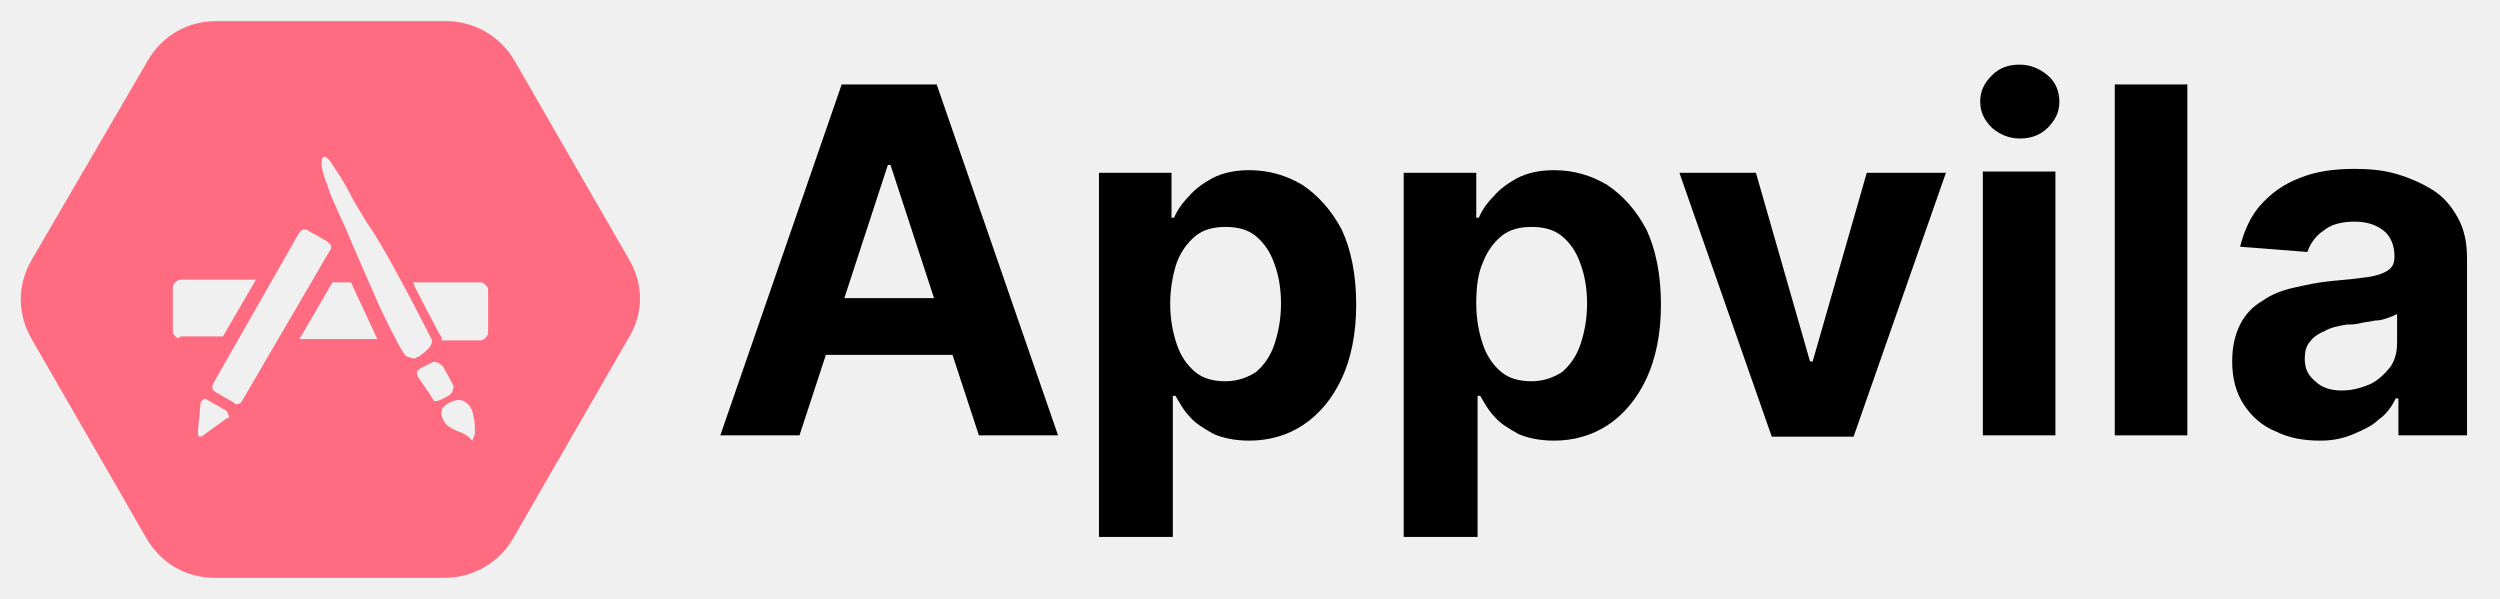
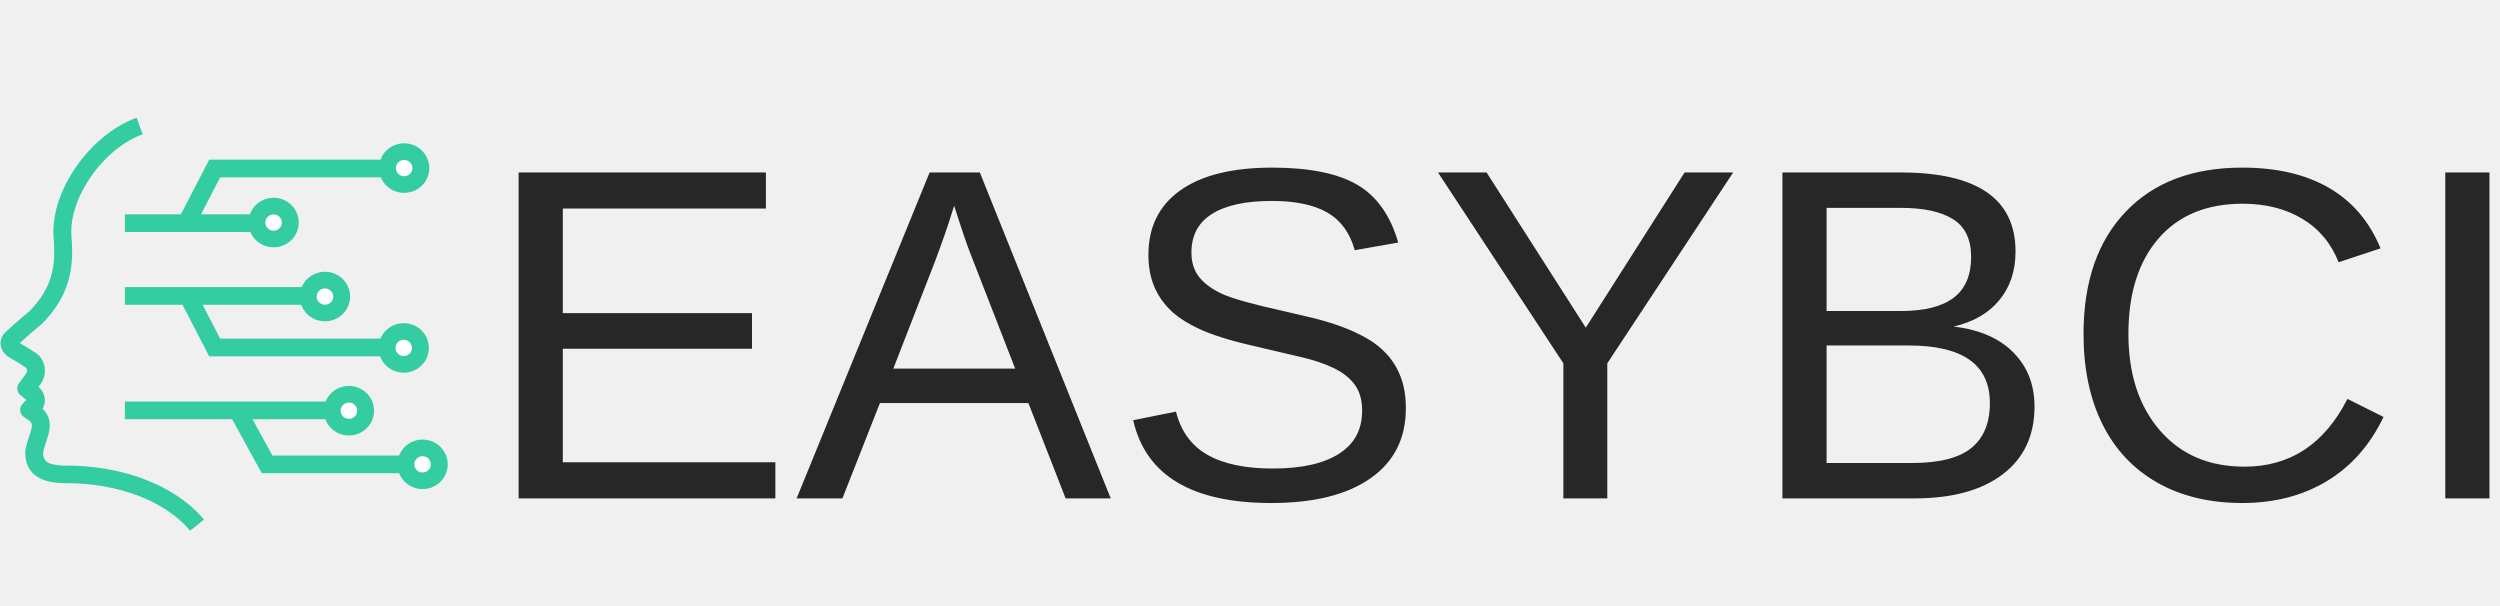
- <svg xmlns="http://www.w3.org/2000/svg" version="1.1" id="Layer_1" x="0px" y="0px" viewBox="0 0 189.5 45.4" style="enable-background:new 0 0 189.5 45.4;" xml:space="preserve">
-   <style type="text/css">
- 	.st0{fill:#FF6B81;}
- </style>
+ <svg xmlns="http://www.w3.org/2000/svg" width="100%" height="100%" viewBox="0 0 190 46" version="1.1" xml:space="preserve" style="fill-rule:evenodd;clip-rule:evenodd;stroke-linejoin:round;stroke-miterlimit:2;">
  <g>
-     <path class="st0" d="M47.7,19.7L39,4.6c-1.1-1.9-3.1-3-5.2-3H16.4c-2.2,0-4.1,1.1-5.2,3L2.4,19.7c-1.1,1.9-1.1,4.1,0,6l8.7,15.1   c1.1,1.9,3,3,5.2,3h17.4c2.1,0,4.1-1.1,5.2-3l8.7-15.1C48.8,23.8,48.8,21.6,47.7,19.7z M13.3,25.5c-0.1-0.1-0.2-0.2-0.2-0.4v-3.3   c0-0.2,0.1-0.3,0.2-0.4c0.1-0.1,0.2-0.2,0.4-0.2h5.7l-2.5,4.3h-3.2C13.5,25.7,13.4,25.6,13.3,25.5z M17.2,31.7L15.4,33   c-0.1,0.1-0.2,0.1-0.3,0.1C15,33,15,32.9,15,32.7l0.2-2.1c0-0.2,0.1-0.2,0.2-0.3c0.1-0.1,0.2-0.1,0.3,0l1.4,0.8   c0.1,0.1,0.2,0.2,0.2,0.3C17.4,31.6,17.4,31.7,17.2,31.7z M18.1,30.6c-0.2,0.1-0.3,0-0.4-0.1l-1.4-0.8c-0.1-0.1-0.2-0.2-0.2-0.3   c0-0.1,0-0.3,0.1-0.4l6.5-11.4c0.1-0.1,0.2-0.2,0.3-0.2c0.2,0,0.3,0,0.4,0.1l1.4,0.8c0.1,0.1,0.2,0.2,0.3,0.3c0,0.2,0,0.3-0.1,0.4   l-6.6,11.3C18.3,30.5,18.2,30.6,18.1,30.6z M22.7,25.7l2.5-4.3h1.4l2,4.3H22.7z M30.8,27c-0.2-0.1-0.9-1.4-2-3.7   c-0.7-1.6-1.4-3.2-2.1-4.8l-0.5-1.2c-0.7-1.5-1.2-2.6-1.4-3.3c-0.5-1.2-0.5-1.9-0.3-2.1c0.2-0.1,0.5,0.2,0.9,0.9   c0.3,0.4,0.8,1.2,1.4,2.4c0.6,1,1,1.7,1.3,2.1c0.8,1.2,2.2,3.7,4.2,7.6l0.3,0.6c0.2,0.3,0.2,0.5-0.1,0.9c-0.2,0.2-0.4,0.4-0.6,0.5   L31.8,27c-0.2,0.1-0.3,0.1-0.4,0.2C31.2,27.1,31,27.1,30.8,27z M32.6,29.9l-0.9-1.3c-0.1-0.2-0.1-0.3-0.1-0.4   c0.1-0.2,0.2-0.2,0.3-0.3l0.8-0.4c0.2-0.1,0.3-0.1,0.5,0s0.3,0.2,0.4,0.3l0.7,1.3c0.1,0.2,0.1,0.3,0,0.5c0,0.2-0.2,0.3-0.3,0.4   l-0.6,0.3c-0.2,0.1-0.3,0.1-0.5,0.1C32.8,30.2,32.7,30.1,32.6,29.9z M35.8,33.4c-0.1-0.1-0.2-0.2-0.3-0.3s-0.3-0.2-0.5-0.3   c-0.3-0.1-0.5-0.2-0.7-0.3s-0.5-0.3-0.6-0.5c-0.2-0.3-0.3-0.7-0.2-0.9c0-0.2,0.2-0.3,0.4-0.5l0,0c0.6-0.3,1-0.4,1.4-0.1   c0.3,0.2,0.5,0.5,0.6,1.1C36,32,36,32.4,36,32.9L35.8,33.4z M37,25.2c0,0.1,0,0.2-0.2,0.4c-0.1,0.1-0.2,0.2-0.4,0.2h-2.9   c0-0.2-0.1-0.4-0.2-0.5l-1-1.9c-0.4-0.8-0.8-1.5-1-2h5.1c0.2,0,0.3,0.1,0.4,0.2c0.1,0.1,0.2,0.2,0.2,0.4C37,22,37,25.2,37,25.2z" />
-     <g>
-       <path d="M71,6.4h-7.2L54.6,33h6l2-6.1h9.6l2,6.1h6L71,6.4z M64,22.6l3.3-10.1h0.2l3.3,10.1H64z" />
-       <path d="M83.3,40.5V13.1h5.5v3.4H89c0.2-0.5,0.6-1.1,1.1-1.6c0.5-0.6,1.1-1,1.8-1.4c0.8-0.4,1.7-0.6,2.8-0.6c1.5,0,2.8,0.4,4,1.1    c1.2,0.8,2.2,1.9,3,3.4c0.7,1.5,1.1,3.4,1.1,5.7c0,2.2-0.4,4.1-1.1,5.6s-1.7,2.7-2.9,3.5c-1.2,0.8-2.6,1.2-4.1,1.2    c-1.1,0-2-0.2-2.7-0.5c-0.7-0.4-1.4-0.8-1.8-1.3c-0.5-0.5-0.8-1.1-1.1-1.6h-0.2v10.7h-5.6V40.5z M88.7,23c0,1.2,0.2,2.2,0.5,3.1    s0.8,1.6,1.4,2.1s1.4,0.7,2.3,0.7s1.7-0.3,2.3-0.7c0.6-0.5,1.1-1.2,1.4-2.1s0.5-1.9,0.5-3.1s-0.2-2.2-0.5-3    c-0.3-0.9-0.8-1.6-1.4-2.1s-1.4-0.7-2.3-0.7s-1.7,0.2-2.3,0.7s-1.1,1.2-1.4,2C88.9,20.8,88.7,21.9,88.7,23z" />
-       <path d="M106.4,40.5V13.1h5.5v3.4h0.2c0.2-0.5,0.6-1.1,1.1-1.6c0.5-0.6,1.1-1,1.8-1.4c0.8-0.4,1.7-0.6,2.8-0.6    c1.5,0,2.8,0.4,4,1.1c1.2,0.8,2.2,1.9,3,3.4c0.7,1.5,1.1,3.4,1.1,5.7c0,2.2-0.4,4.1-1.1,5.6s-1.7,2.7-2.9,3.5    c-1.2,0.8-2.6,1.2-4.1,1.2c-1.1,0-2-0.2-2.7-0.5c-0.7-0.4-1.4-0.8-1.8-1.3c-0.5-0.5-0.8-1.1-1.1-1.6H112v10.7h-5.6V40.5z     M111.9,23c0,1.2,0.2,2.2,0.5,3.1s0.8,1.6,1.4,2.1s1.4,0.7,2.3,0.7s1.7-0.3,2.3-0.7c0.6-0.5,1.1-1.2,1.4-2.1s0.5-1.9,0.5-3.1    s-0.2-2.2-0.5-3c-0.3-0.9-0.8-1.6-1.4-2.1s-1.4-0.7-2.3-0.7s-1.7,0.2-2.3,0.7s-1.1,1.2-1.4,2C112,20.8,111.9,21.9,111.9,23z" />
-       <path d="M147.5,13.1l-7,20h-6.2l-7-20h5.8l4.1,14.3h0.2l4.1-14.3C141.5,13.1,147.5,13.1,147.5,13.1z" />
-       <path d="M153.1,10.5c-0.8,0-1.5-0.3-2.1-0.8c-0.6-0.6-0.9-1.2-0.9-2s0.3-1.4,0.9-2c0.6-0.6,1.3-0.8,2.1-0.8s1.5,0.3,2.1,0.8    s0.9,1.2,0.9,2s-0.3,1.4-0.9,2C154.7,10.2,154,10.5,153.1,10.5z M150.3,33V13h5.5v20H150.3z" />
-       <path d="M165.8,6.4V33h-5.5V6.4H165.8z" />
-       <path d="M175.9,33.4c-1.3,0-2.4-0.2-3.4-0.7c-1-0.4-1.8-1.1-2.4-2c-0.6-0.9-0.9-2-0.9-3.3c0-1.1,0.2-2,0.6-2.8    c0.4-0.8,1-1.4,1.7-1.8c0.7-0.5,1.5-0.8,2.4-1s1.8-0.4,2.8-0.5c1.2-0.1,2.1-0.2,2.8-0.3c0.7-0.1,1.2-0.3,1.5-0.5s0.5-0.5,0.5-1    v-0.1c0-0.8-0.3-1.5-0.8-1.9s-1.2-0.7-2.2-0.7s-1.8,0.2-2.4,0.7c-0.6,0.4-1,1-1.2,1.6l-5.1-0.4c0.3-1.2,0.8-2.3,1.5-3.1    c0.8-0.9,1.7-1.6,3-2.1c1.2-0.5,2.6-0.7,4.2-0.7c1.1,0,2.2,0.1,3.2,0.4c1,0.3,1.9,0.7,2.7,1.2s1.4,1.2,1.9,2.1    c0.5,0.9,0.7,1.9,0.7,3.1V33h-5.2v-2.8h-0.2c-0.3,0.6-0.7,1.2-1.3,1.6c-0.5,0.5-1.2,0.8-1.9,1.1S176.9,33.4,175.9,33.4z     M177.5,29.6c0.8,0,1.5-0.2,2.2-0.5c0.6-0.3,1.1-0.8,1.5-1.3c0.4-0.6,0.5-1.2,0.5-1.9v-2.1c-0.2,0.1-0.4,0.2-0.7,0.3    s-0.6,0.2-1,0.2c-0.4,0.1-0.7,0.1-1.1,0.2c-0.4,0.1-0.7,0.1-1,0.1c-0.6,0.1-1.2,0.2-1.7,0.5c-0.5,0.2-0.9,0.5-1.1,0.8    c-0.3,0.3-0.4,0.8-0.4,1.3c0,0.8,0.3,1.3,0.8,1.7C176,29.4,176.7,29.6,177.5,29.6z" />
+     <g transform="matrix(0.0253186,0,0,0.0249554,-44.7051,-51.1008)">
+       <rect x="2140.58" y="2922.07" width="587.771" height="53.789" style="fill:rgb(52,204,161);" />
+     </g>
+     <g transform="matrix(-0.012662,0.0216105,0.021925,0.0124803,26.351,21.5979)">
+       <path d="M65.284,-113.124C106.957,-113.16 140.748,-79.39 140.734,-37.709C140.715,3.979 106.966,37.736 65.284,37.721C23.596,37.703 -10.163,3.958 -10.145,-37.729C-10.148,-79.382 23.602,-113.138 65.284,-113.124" style="fill:rgb(52,204,161);" />
+     </g>
+     <g transform="matrix(0.0253186,0,0,0.0249554,-44.7051,-33.7043)">
+       <rect x="2140.58" y="2573.52" width="659.131" height="53.788" style="fill:rgb(52,204,161);" />
+     </g>
+     <g transform="matrix(0.0253186,0,0,0.0249554,32.45,30.7115)">
+       <path d="M0,210.401L-495.9,210.401L-503.521,196.31L-596.077,25.612L-548.799,0L-463.892,156.579L0,156.579L0,210.401Z" style="fill:rgb(52,204,161);fill-rule:nonzero;" />
+     </g>
+     <g transform="matrix(-0.0126583,0.0216126,0.0219271,0.0124767,33.7709,34.3481)">
+       <path d="M65.362,-113.164C107.044,-113.156 140.792,-79.387 140.781,-37.7C140.793,3.947 107.044,37.72 65.362,37.713C23.662,37.734 -10.086,3.952 -10.075,-37.735C-10.07,-79.412 23.708,-113.154 65.362,-113.164" style="fill:rgb(52,204,161);" />
+     </g>
+     <g transform="matrix(-0.012659,0.0216122,0.0219267,0.0124775,28.172,30.2729)">
+       <path d="M65.333,-113.157C107.02,-113.146 140.781,-79.4 140.769,-37.713C140.759,3.969 107.014,37.73 65.333,37.722C23.645,37.709 -10.096,3.929 -10.09,-37.747C-10.095,-79.406 23.651,-113.167 65.333,-113.157" style="fill:rgb(52,204,161);" />
+     </g>
+     <g transform="matrix(0.0253186,0,0,0.0249554,30.4958,22.0187)">
+       <path d="M0,202.804L-576.555,202.804L-584.045,188.09L-667.574,24.394L-619.649,0L-543.622,149.016L0,149.016L0,202.804Z" style="fill:rgb(52,204,161);fill-rule:nonzero;" />
+     </g>
+     <g transform="matrix(-0.0126607,0.0216112,0.0219258,0.0124791,32.3384,25.5009)">
+       <path d="M65.319,-113.135C106.984,-113.172 140.733,-79.397 140.718,-37.709C140.755,3.956 106.971,37.707 65.319,37.712C23.62,37.729 -10.124,3.943 -10.109,-37.743C-10.117,-79.391 23.649,-113.179 65.319,-113.135" style="fill:rgb(52,204,161);" />
+     </g>
+     <g transform="matrix(0.0253186,0,0,0.0249554,10.8425,39.0748)">
+       <path d="M0,-1156.82C-58.625,-1135.66 -115.583,-1086.32 -156.245,-1026.53C-195.126,-969.33 -218.573,-903.237 -213.605,-844C-209.511,-795.774 -211.162,-751.148 -223.948,-707.737C-236.848,-663.962 -260.85,-622.297 -301.331,-580.631C-302.272,-579.668 -303.275,-578.743 -304.33,-577.966C-327.85,-558.54 -347.129,-540.894 -368.943,-520.952C-362.694,-517.505 -354.932,-512.838 -347.033,-507.871L-346.959,-507.831L-346.925,-507.871C-336.282,-501.196 -326.223,-494.596 -319.436,-489.85L-319.124,-489.669L-318.545,-489.221L-316.771,-487.848C-304.148,-477.881 -296.267,-462.497 -294.14,-446.002C-292.083,-429.841 -295.546,-412.082 -305.612,-397.515L-305.833,-397.181L-306.405,-396.364L-306.632,-396.069L-306.609,-396.069L-312.949,-387.394L-311.168,-385.948L-310.539,-385.392L-310.539,-385.432L-309.853,-384.802L-309.15,-384.173L-309.133,-384.173C-301.977,-377.425 -296.233,-366.527 -294.265,-355.589C-292.212,-344.135 -293.709,-331.683 -300.752,-321.381C-297.027,-317.706 -293.602,-313.703 -290.58,-309.257C-280.401,-294.282 -275.973,-276.449 -280.554,-253.286C-282.182,-242.716 -286.208,-230.599 -290.302,-218.255C-294.713,-205.02 -299.255,-191.304 -298.92,-184.483C-298.161,-168.731 -291.175,-160.094 -281.201,-155.536C-266.764,-148.975 -245.614,-147.711 -224.356,-147.751C-148.811,-147.898 -64.794,-134.256 11.397,-103.897C78.159,-77.32 139.188,-37.843 183.984,16.427L142.58,50.454C103.993,3.708 50.522,-30.653 -8.358,-54.117C-77.972,-81.844 -154.963,-94.297 -224.356,-94.189C-251.88,-94.116 -280.146,-96.151 -303.462,-106.789C-331.241,-119.433 -350.577,-142.041 -352.499,-181.999C-353.298,-198.46 -347.146,-217.07 -341.159,-235.045C-337.915,-244.871 -334.728,-254.471 -333.674,-261.44L-333.651,-261.44L-333.356,-263.107C-331.746,-270.745 -332.58,-275.746 -334.933,-279.233C-338.454,-284.381 -345.831,-289.388 -354.614,-294.577C-356.395,-295.654 -358.101,-296.947 -359.655,-298.472C-370.258,-308.775 -370.497,-325.786 -360.176,-336.389L-349.148,-347.77L-365.456,-361.225C-377.392,-370.008 -379.949,-386.764 -371.2,-398.7L-349.908,-427.8L-349.891,-427.8L-349.573,-428.243C-347.515,-431.395 -346.829,-435.438 -347.333,-439.255C-347.663,-441.999 -348.519,-444.295 -349.721,-445.446L-349.868,-445.52L-350.424,-445.928C-357.84,-451.077 -367.106,-457.235 -375.503,-462.497L-375.463,-462.531C-382.433,-466.908 -389.424,-471.059 -395.168,-474.212L-396.614,-474.949C-403.191,-478.47 -408.862,-482.881 -413.46,-487.922C-420.298,-495.413 -424.58,-504.048 -426.083,-513.059C-427.715,-522.845 -426.173,-532.814 -421.229,-542.006C-418.615,-546.865 -415.071,-551.458 -410.608,-555.535L-410.551,-555.501L-405.51,-560.099C-382.807,-580.853 -362.734,-599.202 -338.936,-618.889C-305.538,-653.506 -285.851,-687.539 -275.434,-722.865C-264.854,-758.854 -263.595,-797.299 -267.19,-839.593C-273.234,-911.391 -245.966,-989.828 -200.598,-1056.55C-153.948,-1125.2 -87.464,-1182.21 -18.071,-1207.27L0,-1156.82Z" style="fill:rgb(52,204,161);fill-rule:nonzero;" />
+     </g>
+     <g transform="matrix(0.0253186,0,0,0.0249554,9.4914,13.4)">
+       <path d="M0,115.697L168.197,115.697L245.557,-35.949L253.048,-50.629L767.331,-50.629C773.148,-66.829 784.535,-81.102 800.582,-90.407C836.69,-111.24 882.767,-98.895 903.634,-62.786C924.466,-26.684 912.116,19.427 876.02,40.259C839.911,61.093 793.8,48.748 772.968,12.645C771.187,9.566 769.633,6.38 768.363,3.153L285.98,3.153L228.546,115.697L375.26,115.697C381.025,99.31 392.463,84.817 408.697,75.438C444.783,54.605 490.916,66.95 511.749,103.052C532.576,139.161 520.237,185.271 484.129,206.104C448.043,226.937 401.933,214.593 381.1,178.49C379.41,175.558 377.93,172.558 376.671,169.519L0,169.519L0,115.697ZM424.931,128.37C431.792,116.508 446.949,112.431 458.811,119.292C470.639,126.147 474.716,141.31 467.895,153.172C461.039,165.034 445.877,169.072 434.015,162.25C422.152,155.395 418.093,140.232 424.931,128.37M816.855,-37.469C823.671,-49.331 838.8,-53.374 850.695,-46.519C862.524,-39.697 866.595,-24.535 859.779,-12.673C852.919,-0.81 837.756,3.227 825.894,-3.589C814.031,-10.449 809.96,-25.612 816.855,-37.469" style="fill:rgb(52,204,161);fill-rule:nonzero;" />
+     </g>
+     <g transform="matrix(0.0126669,0.0216077,0.0219222,-0.0124852,24.1533,22.2289)">
+       <path d="M21.47,-12.401C35.171,-12.4 46.252,-1.291 46.281,12.392C46.28,26.093 35.172,37.174 21.47,37.173C7.787,37.202 -3.294,26.093 -3.323,12.41C-3.321,-1.291 7.787,-12.372 21.47,-12.401" style="fill:white;" />
+     </g>
+     <g transform="matrix(0.0126644,0.0216091,0.0219236,-0.0124827,31.5732,34.9818)">
+       <path d="M21.437,-12.377C35.117,-12.408 46.232,-1.318 46.23,12.382C46.222,26.086 35.117,37.163 21.437,37.195C7.733,37.187 -3.352,26.08 -3.345,12.377C-3.376,-1.304 7.734,-12.384 21.437,-12.377" style="fill:white;" />
+     </g>
+     <g transform="matrix(0.0126667,0.0216078,0.0219223,-0.012485,25.9738,30.9053)">
+       <path d="M21.464,-12.389C35.147,-12.417 46.248,-1.274 46.277,12.41C46.276,26.11 35.167,37.191 21.464,37.186C7.782,37.218 -3.315,26.08 -3.347,12.392C-3.325,-1.274 7.763,-12.39 21.464,-12.389" style="fill:white;" />
+     </g>
+     <g transform="matrix(0.0126646,0.021609,0.0219235,-0.0124829,30.1404,26.1331)">
+       <path d="M21.468,-12.364C35.148,-12.396 46.251,-1.26 46.226,12.414C46.253,26.098 35.171,37.215 21.468,37.207C7.764,37.2 -3.35,26.109 -3.348,12.409C-3.346,-1.291 7.747,-12.402 21.468,-12.364" style="fill:white;" />
+     </g>
+     <g transform="matrix(-0.0126581,0.0216127,0.0219273,0.0124765,21.337,16.6029)">
+       <path d="M21.486,-37.169C7.783,-37.157 -3.326,-26.068 -3.306,-12.38C-3.308,1.335 7.803,12.417 21.486,12.44C35.187,12.433 46.264,1.321 46.286,-12.363C46.28,-26.064 35.178,-37.161 21.486,-37.169" style="fill:white;" />
+     </g>
+     <g transform="matrix(-0.0126646,0.021609,0.0219235,0.0124829,31.2589,12.4668)">
+       <path d="M21.387,-37.174C7.706,-37.206 -3.379,-26.099 -3.377,-12.399C-3.387,1.256 7.706,12.365 21.387,12.397C35.091,12.39 46.205,1.299 46.202,-12.401C46.196,-26.104 35.103,-37.214 21.387,-37.174" style="fill:white;" />
+     </g>
+     <g transform="matrix(0.170945,0,0,0.170945,-301.894,-179.93)">
+       <text x="1979.33px" y="1274.13px" style="font-family:'ArialMT', 'Arial', sans-serif;font-size:210.594px;fill:rgb(39,39,39);">EASYBCI</text>
    </g>
  </g>
</svg>
